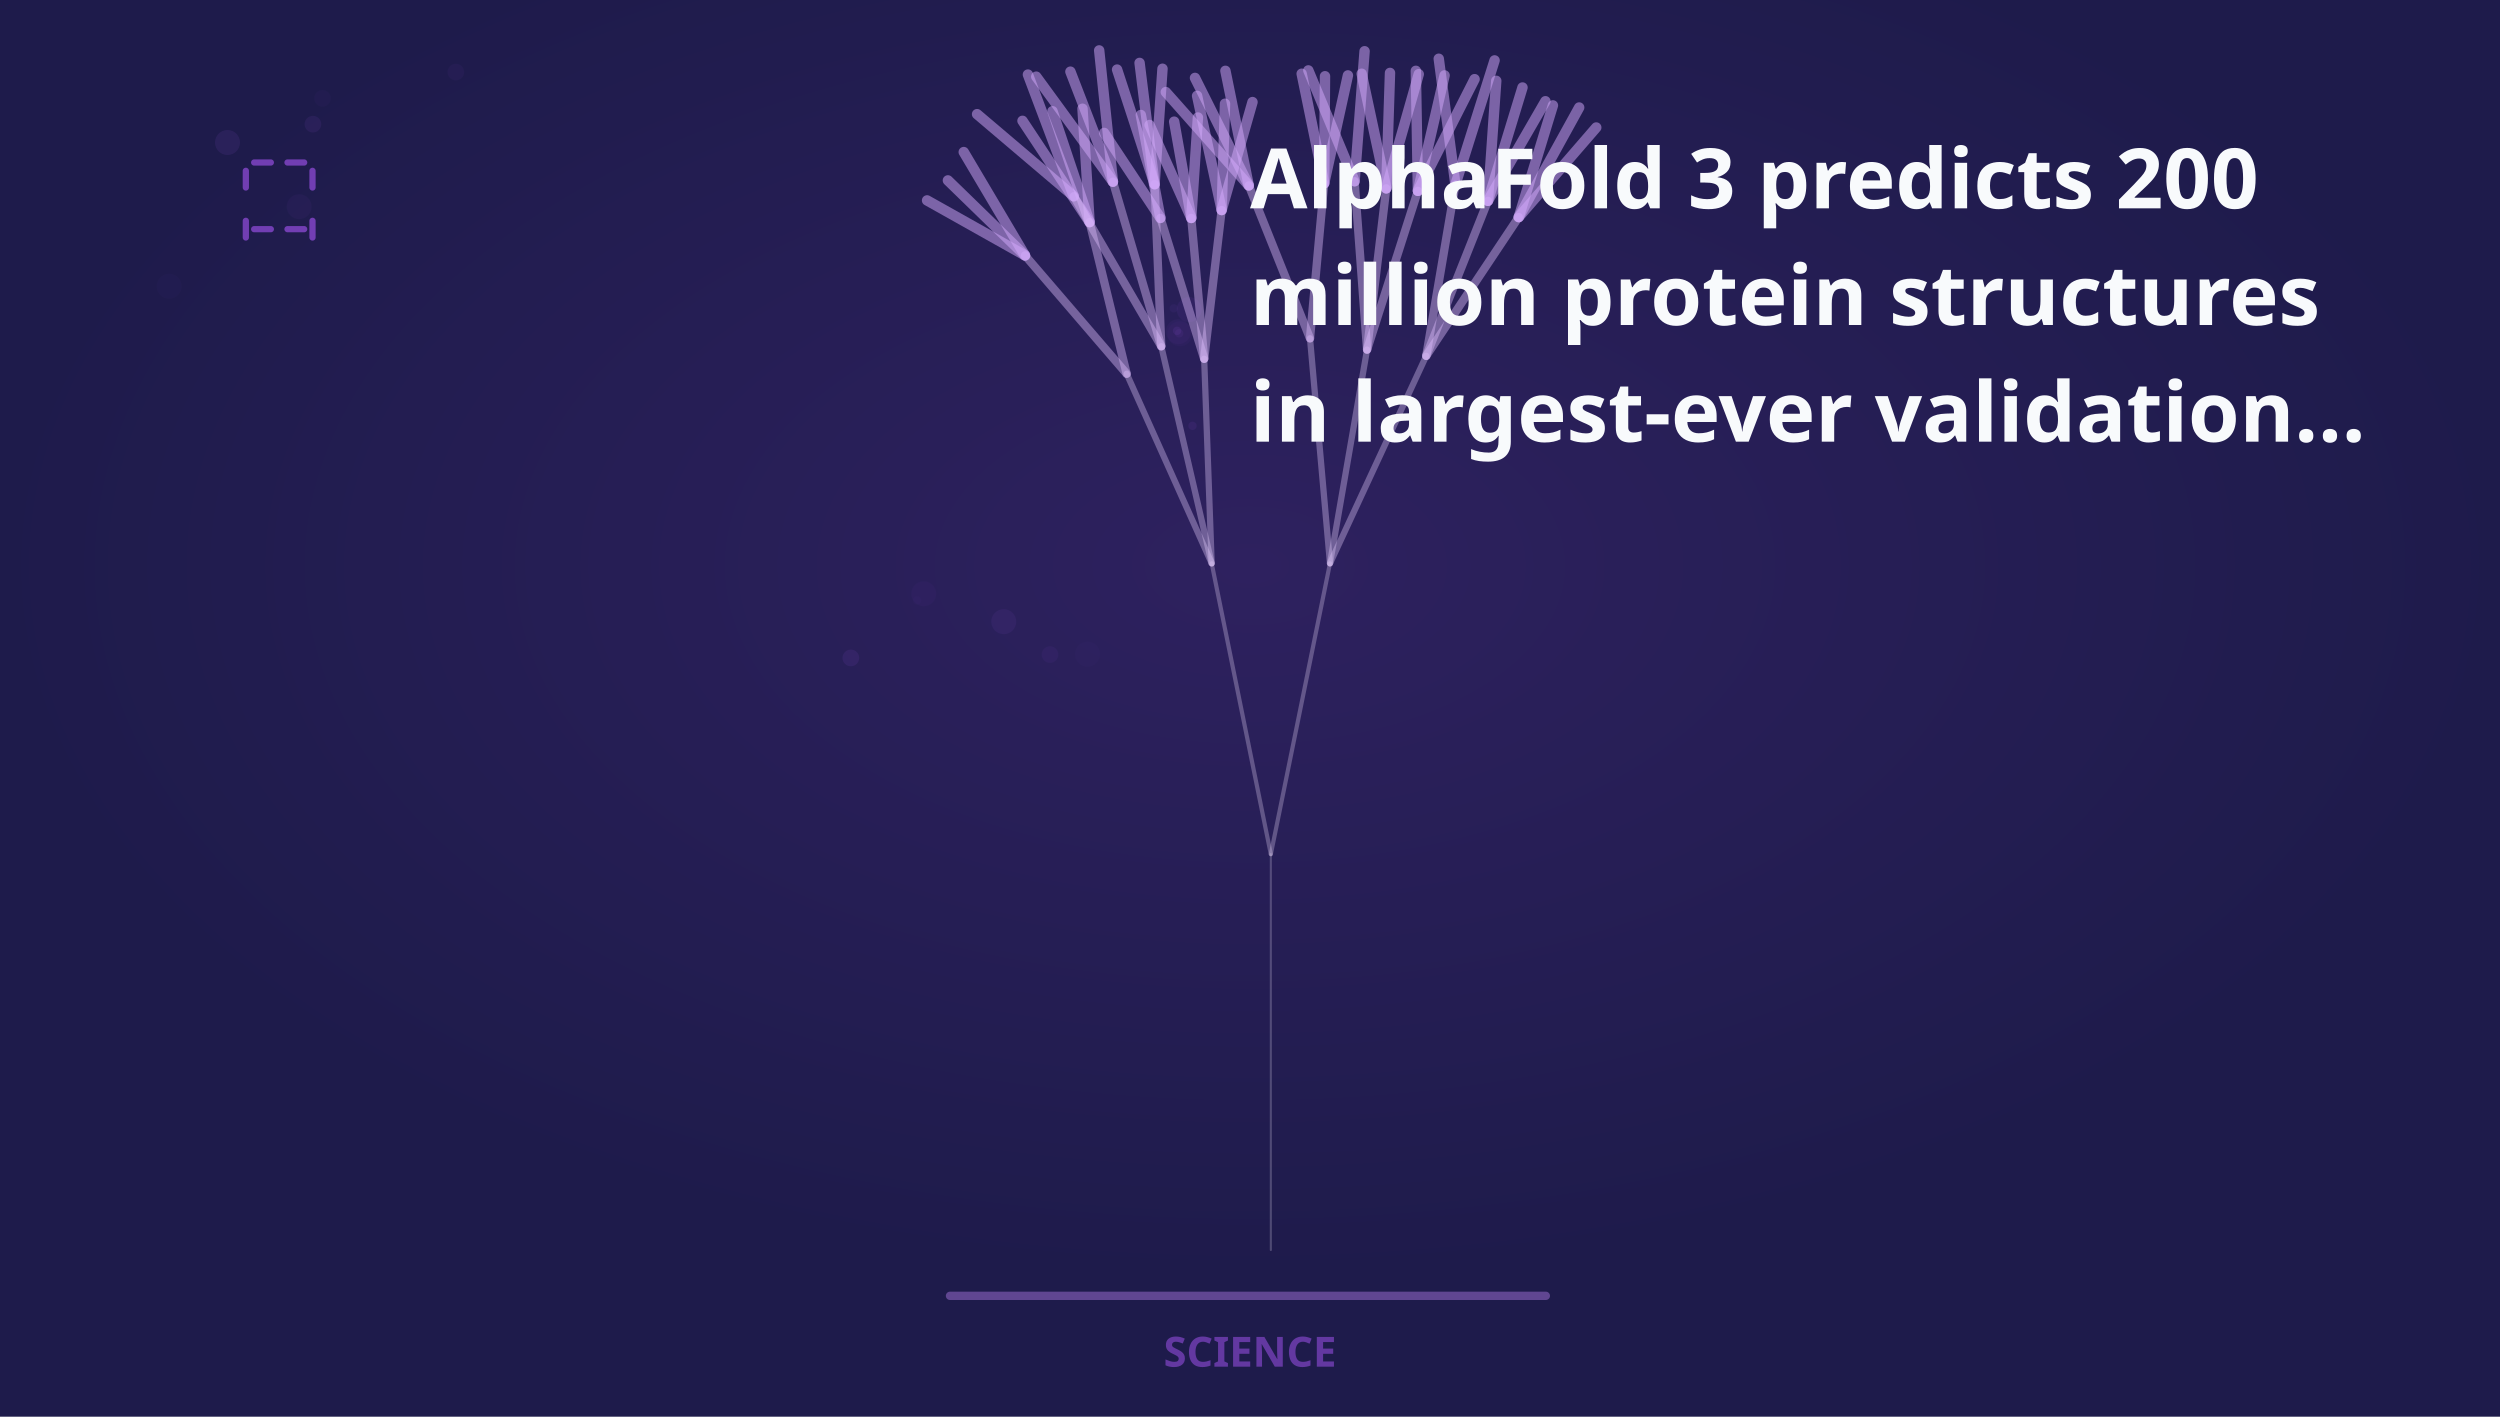
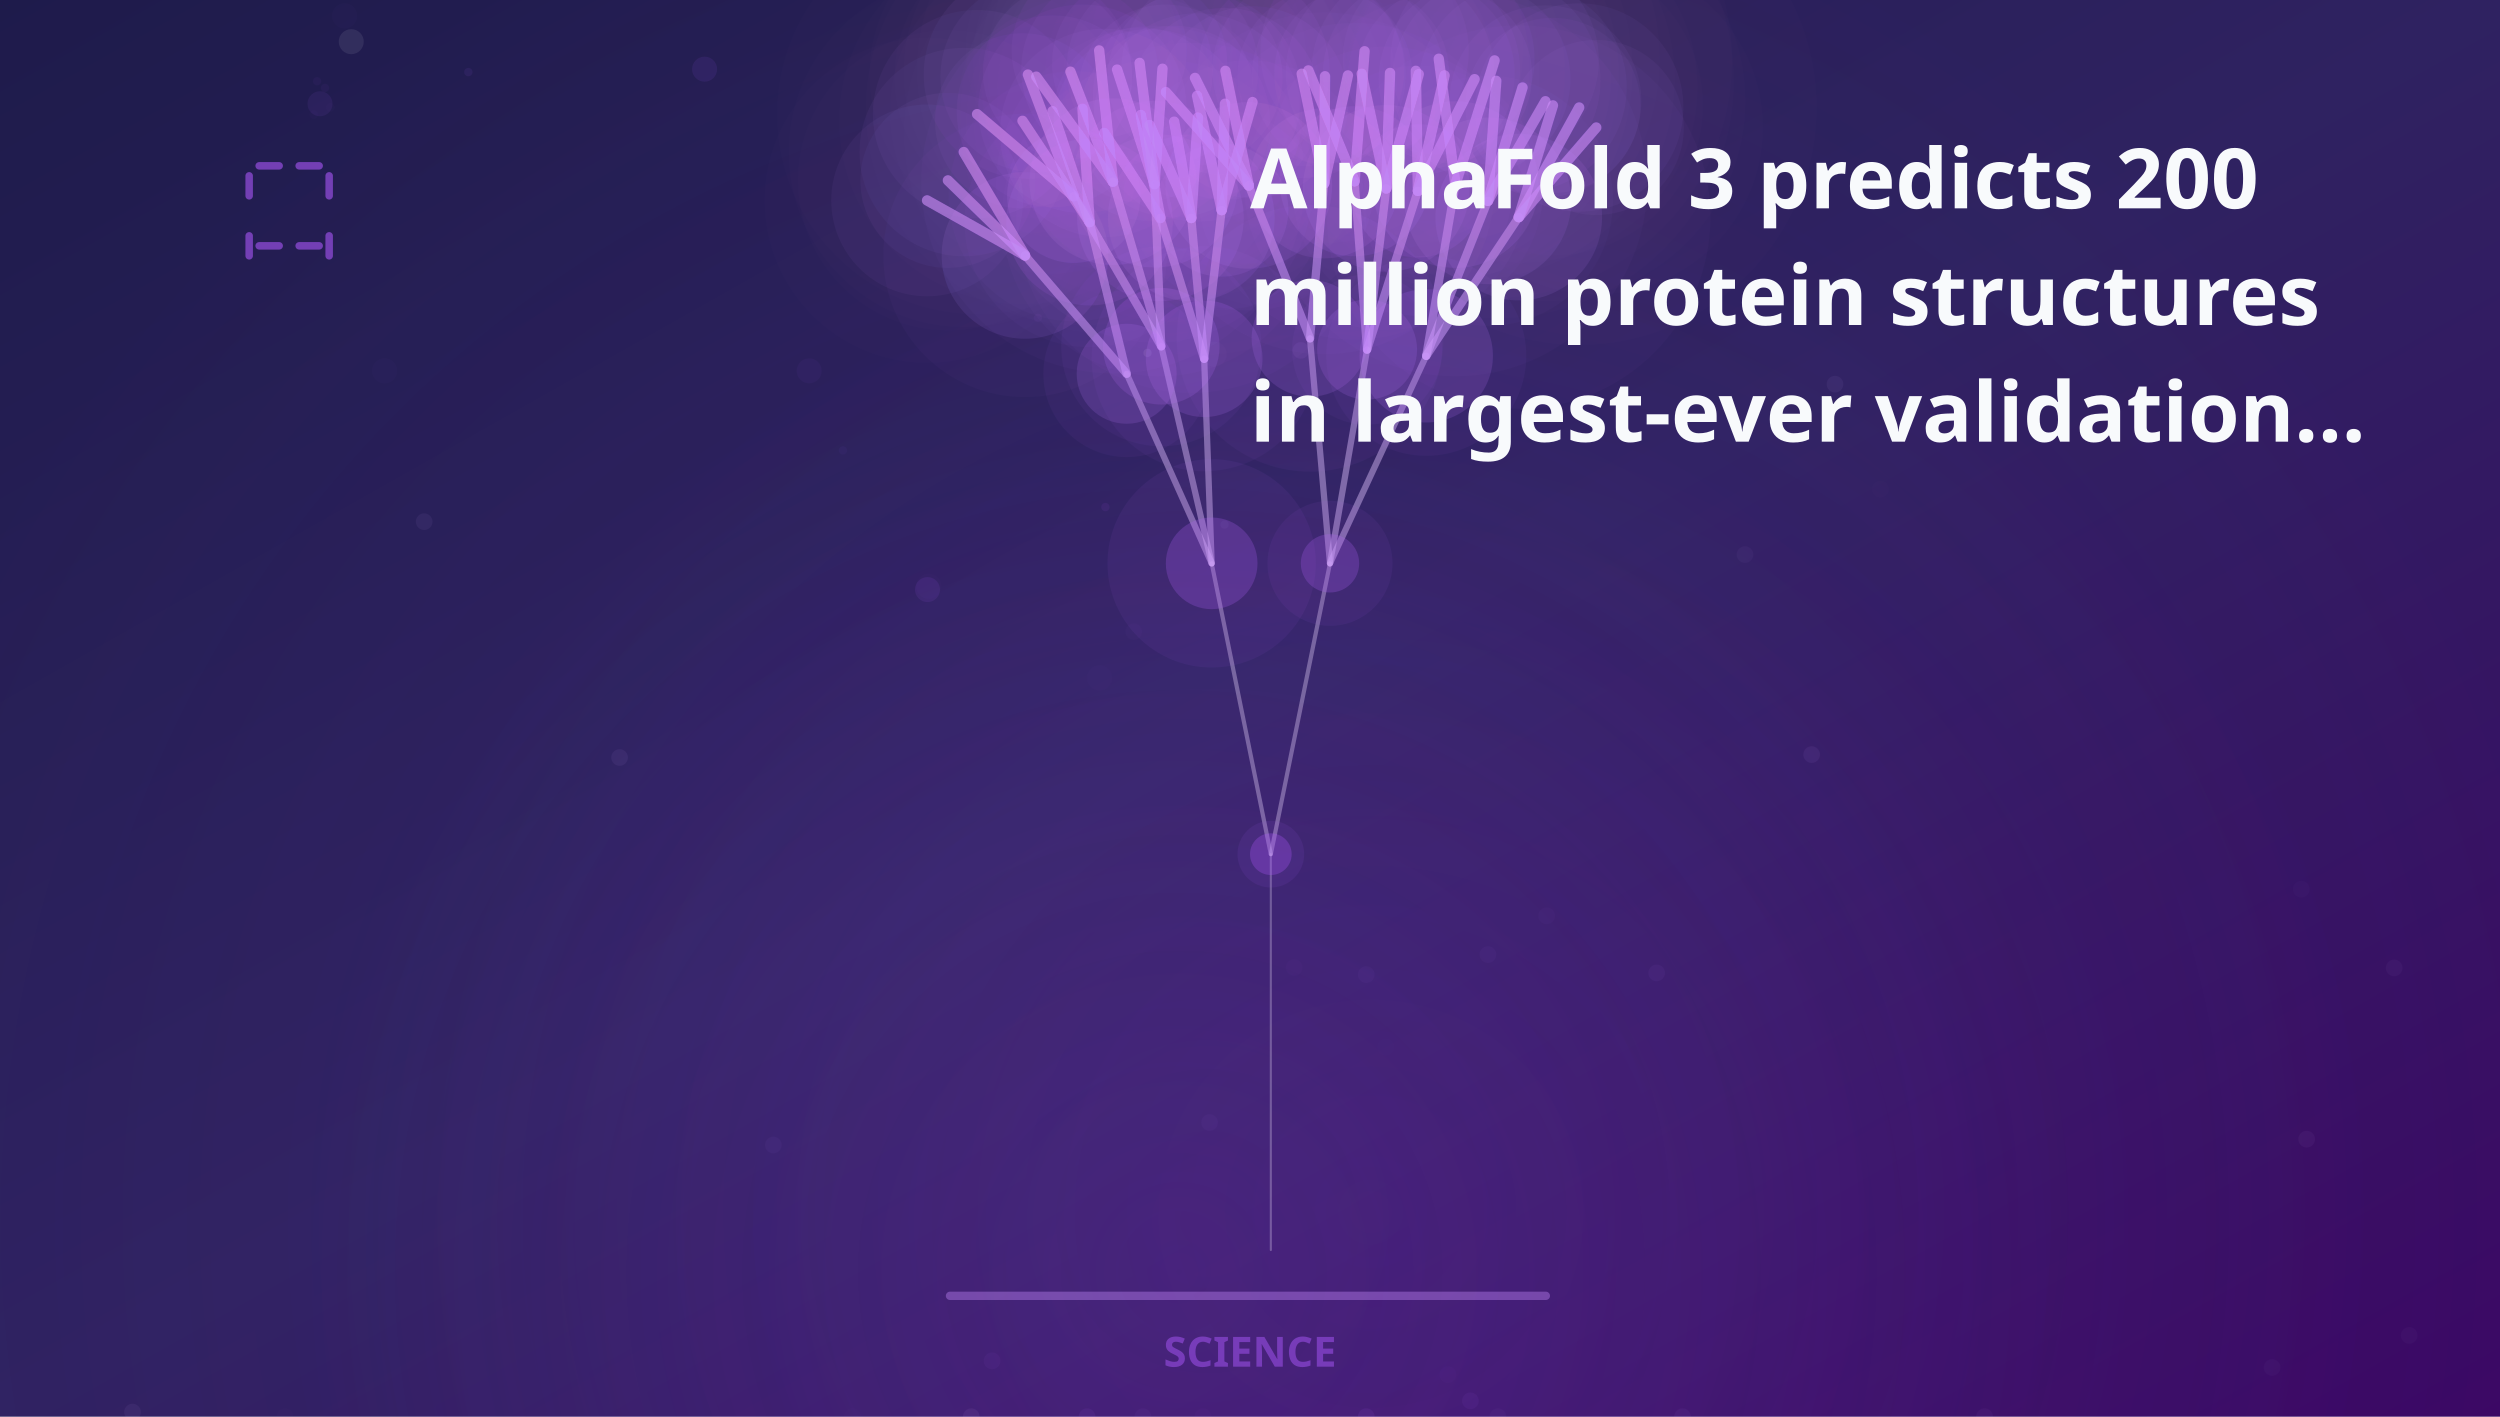
<svg xmlns="http://www.w3.org/2000/svg" width="600" height="340" viewBox="0 0 600 340">
  <defs>
-     <radialGradient id="bg-blog/202" cx="50%" cy="40%">
-       <stop offset="0" stop-color="#2e215f" />
-       <stop offset="1" stop-color="#1e1b4b" />
+     <linearGradient id="bg-blog/202" x1="0" y1="0" x2="1" y2="1">
+       <stop offset="0" stop-color="#1e1b4b" />
+       <stop offset="0.5" stop-color="#2f2261" />
+       <stop offset="1" stop-color="#3b0764" />
+     </linearGradient>
+   </defs>
+   <rect width="600" height="340" fill="url(#bg-blog/202)" />
+   <circle cx="78.0" cy="21.1" r="1" fill="#a855f7" opacity="0.04" />
+   <circle cx="169.1" cy="16.6" r="3" fill="#a855f7" opacity="0.10" />
+   <circle cx="112.4" cy="17.3" r="1" fill="#a855f7" opacity="0.08" />
+   <circle cx="222.9" cy="140.7" r="3" fill="#a855f7" opacity="0.02" />
+   <circle cx="79.3" cy="25.8" r="1" fill="#a855f7" opacity="0.02" />
+   <circle cx="263.9" cy="162.7" r="3" fill="#a855f7" opacity="0.02" />
+   <circle cx="249.1" cy="76.3" r="1" fill="#a855f7" opacity="0.04" />
+   <circle cx="116.7" cy="-18.8" r="3" fill="#a855f7" opacity="0.08" />
+   <circle cx="278.8" cy="76.0" r="1" fill="#a855f7" opacity="0.04" />
+   <circle cx="291.4" cy="85.0" r="3" fill="#ffffff" opacity="0.02" />
+   <circle cx="55.8" cy="-51.0" r="1" fill="#ffffff" opacity="0.02" />
+   <circle cx="84.3" cy="10.0" r="3" fill="#ffffff" opacity="0.08" />
+   <circle cx="76.1" cy="19.5" r="1" fill="#a855f7" opacity="0.04" />
+   <circle cx="92.3" cy="89.0" r="3" fill="#a855f7" opacity="0.02" />
+   <circle cx="202.3" cy="108.1" r="1" fill="#a855f7" opacity="0.04" />
+   <circle cx="282.3" cy="79.2" r="3" fill="#a855f7" opacity="0.02" />
+   <circle cx="265.3" cy="121.7" r="1" fill="#a855f7" opacity="0.08" />
+   <circle cx="222.6" cy="141.5" r="3" fill="#a855f7" opacity="0.10" />
+   <circle cx="275.4" cy="84.7" r="1" fill="#ffffff" opacity="0.10" />
+   <circle cx="76.8" cy="24.9" r="3" fill="#a855f7" opacity="0.08" />
+   <circle cx="75.3" cy="27.5" r="1" fill="#a855f7" opacity="0.02" />
+   <circle cx="194.2" cy="89.0" r="3" fill="#a855f7" opacity="0.04" />
+   <circle cx="288.1" cy="61.4" r="1" fill="#ffffff" opacity="0.02" />
+   <circle cx="82.7" cy="3.8" r="3" fill="#a855f7" opacity="0.02" />
+   <circle cx="293.9" cy="125.9" r="1" fill="#ffffff" opacity="0.04" />
+   <defs>
+     <radialGradient id="flood-blog/202-0" cx="50%" cy="50%">
+       <stop offset="0" stop-color="#8647cd" stop-opacity="0.08" />
+       <stop offset="1" stop-color="#8647cd" stop-opacity="0" />
    </radialGradient>
  </defs>
-   <rect width="600" height="340" fill="url(#bg-blog/202)" />
-   <circle cx="77.4" cy="23.6" r="2" fill="#a855f7" opacity="0.03" />
-   <circle cx="282.8" cy="79.6" r="3" fill="#a855f7" opacity="0.04" />
-   <circle cx="54.6" cy="34.2" r="3" fill="#a855f7" opacity="0.09" />
-   <circle cx="40.6" cy="68.7" r="3" fill="#a855f7" opacity="0.02" />
-   <circle cx="240.9" cy="149.2" r="3" fill="#a855f7" opacity="0.07" />
-   <circle cx="286.2" cy="102.2" r="1" fill="#a855f7" opacity="0.08" />
-   <circle cx="252.0" cy="157.1" r="2" fill="#a855f7" opacity="0.05" />
-   <circle cx="285.4" cy="74.3" r="3" fill="#a855f7" opacity="0.06" />
-   <circle cx="221.7" cy="142.5" r="3" fill="#a855f7" opacity="0.03" />
-   <circle cx="109.4" cy="17.3" r="2" fill="#a855f7" opacity="0.04" />
-   <circle cx="204.2" cy="157.9" r="2" fill="#a855f7" opacity="0.09" />
-   <circle cx="220.1" cy="144.1" r="1" fill="#a855f7" opacity="0.02" />
-   <circle cx="62.1" cy="-26.0" r="1" fill="#a855f7" opacity="0.07" />
-   <circle cx="75.1" cy="29.8" r="2" fill="#a855f7" opacity="0.08" />
-   <circle cx="281.7" cy="74.0" r="1" fill="#a855f7" opacity="0.05" />
-   <circle cx="283.0" cy="80.0" r="1" fill="#a855f7" opacity="0.06" />
-   <circle cx="283.2" cy="80.1" r="3" fill="#a855f7" opacity="0.03" />
-   <circle cx="71.8" cy="49.6" r="3" fill="#a855f7" opacity="0.04" />
-   <circle cx="282.5" cy="79.4" r="1" fill="#a855f7" opacity="0.09" />
-   <circle cx="261.0" cy="157.0" r="3" fill="#a855f7" opacity="0.02" />
-   <line x1="305.0" y1="300.0" x2="305.0" y2="205.0" stroke="#f6eefe" stroke-width="0.5" opacity="0.22" stroke-linecap="round" />
-   <line x1="305.0" y1="205.0" x2="290.8" y2="135.2" stroke="#edddfd" stroke-width="1.0" opacity="0.29" stroke-linecap="round" />
-   <line x1="290.8" y1="135.2" x2="270.4" y2="89.7" stroke="#e4ccfc" stroke-width="1.5" opacity="0.36" stroke-linecap="round" />
-   <line x1="270.4" y1="89.7" x2="246.0" y2="61.3" stroke="#dcbbfb" stroke-width="2.0" opacity="0.43" stroke-linecap="round" />
-   <line x1="246.0" y1="61.3" x2="222.5" y2="48.1" stroke="#d3aafb" stroke-width="2.5" opacity="0.50" stroke-linecap="round" />
-   <line x1="246.0" y1="61.3" x2="227.5" y2="43.3" stroke="#d3aafb" stroke-width="2.5" opacity="0.50" stroke-linecap="round" />
-   <line x1="246.0" y1="61.3" x2="231.3" y2="36.5" stroke="#d3aafb" stroke-width="2.5" opacity="0.50" stroke-linecap="round" />
-   <line x1="270.4" y1="89.7" x2="261.5" y2="53.3" stroke="#dcbbfb" stroke-width="2.0" opacity="0.43" stroke-linecap="round" />
-   <line x1="261.5" y1="53.3" x2="245.4" y2="29.0" stroke="#d3aafb" stroke-width="2.5" opacity="0.50" stroke-linecap="round" />
-   <line x1="261.5" y1="53.3" x2="252.6" y2="26.7" stroke="#d3aafb" stroke-width="2.5" opacity="0.50" stroke-linecap="round" />
-   <line x1="261.5" y1="53.3" x2="259.8" y2="26.1" stroke="#d3aafb" stroke-width="2.5" opacity="0.50" stroke-linecap="round" />
-   <line x1="290.8" y1="135.2" x2="278.7" y2="83.1" stroke="#e4ccfc" stroke-width="1.5" opacity="0.36" stroke-linecap="round" />
-   <line x1="278.7" y1="83.1" x2="257.7" y2="47.1" stroke="#dcbbfb" stroke-width="2.0" opacity="0.43" stroke-linecap="round" />
-   <line x1="257.7" y1="47.1" x2="234.5" y2="27.4" stroke="#d3aafb" stroke-width="2.5" opacity="0.50" stroke-linecap="round" />
-   <line x1="257.7" y1="47.1" x2="246.7" y2="17.9" stroke="#d3aafb" stroke-width="2.5" opacity="0.50" stroke-linecap="round" />
-   <line x1="278.7" y1="83.1" x2="267.1" y2="43.6" stroke="#dcbbfb" stroke-width="2.0" opacity="0.43" stroke-linecap="round" />
-   <line x1="267.1" y1="43.6" x2="248.7" y2="18.4" stroke="#d3aafb" stroke-width="2.5" opacity="0.50" stroke-linecap="round" />
-   <line x1="267.1" y1="43.6" x2="256.9" y2="17.2" stroke="#d3aafb" stroke-width="2.5" opacity="0.50" stroke-linecap="round" />
-   <line x1="267.1" y1="43.6" x2="263.8" y2="12.1" stroke="#d3aafb" stroke-width="2.5" opacity="0.50" stroke-linecap="round" />
-   <line x1="278.7" y1="83.1" x2="277.1" y2="44.2" stroke="#dcbbfb" stroke-width="2.0" opacity="0.43" stroke-linecap="round" />
-   <line x1="277.1" y1="44.2" x2="268.1" y2="16.7" stroke="#d3aafb" stroke-width="2.5" opacity="0.50" stroke-linecap="round" />
-   <line x1="277.1" y1="44.2" x2="273.5" y2="15.1" stroke="#d3aafb" stroke-width="2.5" opacity="0.50" stroke-linecap="round" />
-   <line x1="277.1" y1="44.2" x2="279.0" y2="16.5" stroke="#d3aafb" stroke-width="2.5" opacity="0.50" stroke-linecap="round" />
-   <line x1="290.8" y1="135.2" x2="289.0" y2="86.1" stroke="#e4ccfc" stroke-width="1.5" opacity="0.36" stroke-linecap="round" />
-   <line x1="289.0" y1="86.1" x2="278.5" y2="52.3" stroke="#dcbbfb" stroke-width="2.0" opacity="0.43" stroke-linecap="round" />
-   <line x1="278.5" y1="52.3" x2="265.0" y2="31.9" stroke="#d3aafb" stroke-width="2.5" opacity="0.50" stroke-linecap="round" />
-   <line x1="278.5" y1="52.3" x2="273.8" y2="27.6" stroke="#d3aafb" stroke-width="2.5" opacity="0.50" stroke-linecap="round" />
-   <line x1="289.0" y1="86.1" x2="285.9" y2="52.3" stroke="#dcbbfb" stroke-width="2.0" opacity="0.43" stroke-linecap="round" />
-   <line x1="285.9" y1="52.3" x2="275.9" y2="30.0" stroke="#d3aafb" stroke-width="2.5" opacity="0.50" stroke-linecap="round" />
-   <line x1="285.9" y1="52.3" x2="281.8" y2="29.2" stroke="#d3aafb" stroke-width="2.5" opacity="0.50" stroke-linecap="round" />
-   <line x1="285.9" y1="52.3" x2="287.5" y2="28.2" stroke="#d3aafb" stroke-width="2.5" opacity="0.50" stroke-linecap="round" />
-   <line x1="289.0" y1="86.1" x2="293.2" y2="50.4" stroke="#dcbbfb" stroke-width="2.0" opacity="0.43" stroke-linecap="round" />
-   <line x1="293.2" y1="50.4" x2="287.3" y2="23.0" stroke="#d3aafb" stroke-width="2.5" opacity="0.50" stroke-linecap="round" />
-   <line x1="293.2" y1="50.4" x2="294.0" y2="24.9" stroke="#d3aafb" stroke-width="2.5" opacity="0.50" stroke-linecap="round" />
-   <line x1="293.2" y1="50.4" x2="300.6" y2="24.5" stroke="#d3aafb" stroke-width="2.5" opacity="0.50" stroke-linecap="round" />
-   <line x1="305.0" y1="205.0" x2="319.2" y2="135.2" stroke="#edddfd" stroke-width="1.0" opacity="0.29" stroke-linecap="round" />
-   <line x1="319.2" y1="135.2" x2="314.4" y2="81.2" stroke="#e4ccfc" stroke-width="1.5" opacity="0.36" stroke-linecap="round" />
-   <line x1="314.4" y1="81.2" x2="299.7" y2="44.5" stroke="#dcbbfb" stroke-width="2.0" opacity="0.43" stroke-linecap="round" />
-   <line x1="299.7" y1="44.5" x2="279.8" y2="22.1" stroke="#d3aafb" stroke-width="2.5" opacity="0.50" stroke-linecap="round" />
-   <line x1="299.7" y1="44.5" x2="286.8" y2="18.7" stroke="#d3aafb" stroke-width="2.5" opacity="0.50" stroke-linecap="round" />
-   <line x1="299.7" y1="44.5" x2="294.1" y2="17.0" stroke="#d3aafb" stroke-width="2.5" opacity="0.50" stroke-linecap="round" />
-   <line x1="314.4" y1="81.2" x2="317.8" y2="44.0" stroke="#dcbbfb" stroke-width="2.0" opacity="0.43" stroke-linecap="round" />
-   <line x1="317.8" y1="44.0" x2="312.4" y2="17.7" stroke="#d3aafb" stroke-width="2.5" opacity="0.50" stroke-linecap="round" />
-   <line x1="317.8" y1="44.0" x2="318.0" y2="18.3" stroke="#d3aafb" stroke-width="2.5" opacity="0.50" stroke-linecap="round" />
-   <line x1="317.8" y1="44.0" x2="323.5" y2="18.1" stroke="#d3aafb" stroke-width="2.5" opacity="0.50" stroke-linecap="round" />
-   <line x1="319.2" y1="135.2" x2="328.1" y2="83.9" stroke="#e4ccfc" stroke-width="1.5" opacity="0.36" stroke-linecap="round" />
-   <line x1="328.1" y1="83.9" x2="325.1" y2="43.5" stroke="#dcbbfb" stroke-width="2.0" opacity="0.43" stroke-linecap="round" />
-   <line x1="325.1" y1="43.5" x2="314.0" y2="16.9" stroke="#d3aafb" stroke-width="2.5" opacity="0.50" stroke-linecap="round" />
-   <line x1="325.1" y1="43.5" x2="327.5" y2="12.3" stroke="#d3aafb" stroke-width="2.5" opacity="0.50" stroke-linecap="round" />
-   <line x1="328.1" y1="83.9" x2="332.7" y2="45.2" stroke="#dcbbfb" stroke-width="2.0" opacity="0.43" stroke-linecap="round" />
-   <line x1="332.7" y1="45.2" x2="326.8" y2="17.7" stroke="#d3aafb" stroke-width="2.5" opacity="0.50" stroke-linecap="round" />
-   <line x1="332.7" y1="45.2" x2="333.6" y2="17.5" stroke="#d3aafb" stroke-width="2.5" opacity="0.50" stroke-linecap="round" />
-   <line x1="332.7" y1="45.2" x2="340.5" y2="17.8" stroke="#d3aafb" stroke-width="2.5" opacity="0.50" stroke-linecap="round" />
-   <line x1="328.1" y1="83.9" x2="340.3" y2="45.8" stroke="#dcbbfb" stroke-width="2.0" opacity="0.43" stroke-linecap="round" />
-   <line x1="340.3" y1="45.8" x2="339.8" y2="17.0" stroke="#d3aafb" stroke-width="2.5" opacity="0.50" stroke-linecap="round" />
-   <line x1="340.3" y1="45.8" x2="346.7" y2="18.1" stroke="#d3aafb" stroke-width="2.5" opacity="0.50" stroke-linecap="round" />
-   <line x1="340.3" y1="45.8" x2="353.9" y2="19.0" stroke="#d3aafb" stroke-width="2.5" opacity="0.50" stroke-linecap="round" />
-   <line x1="319.2" y1="135.2" x2="342.3" y2="85.4" stroke="#e4ccfc" stroke-width="1.5" opacity="0.36" stroke-linecap="round" />
-   <line x1="342.3" y1="85.4" x2="349.3" y2="44.3" stroke="#dcbbfb" stroke-width="2.0" opacity="0.43" stroke-linecap="round" />
-   <line x1="349.3" y1="44.3" x2="345.3" y2="14.1" stroke="#d3aafb" stroke-width="2.5" opacity="0.50" stroke-linecap="round" />
-   <line x1="349.3" y1="44.3" x2="358.7" y2="14.5" stroke="#d3aafb" stroke-width="2.5" opacity="0.50" stroke-linecap="round" />
-   <line x1="342.3" y1="85.4" x2="357.1" y2="48.2" stroke="#dcbbfb" stroke-width="2.0" opacity="0.43" stroke-linecap="round" />
-   <line x1="357.1" y1="48.2" x2="359.1" y2="19.4" stroke="#d3aafb" stroke-width="2.5" opacity="0.50" stroke-linecap="round" />
-   <line x1="357.1" y1="48.2" x2="365.4" y2="21.0" stroke="#d3aafb" stroke-width="2.5" opacity="0.50" stroke-linecap="round" />
-   <line x1="357.1" y1="48.2" x2="370.9" y2="24.3" stroke="#d3aafb" stroke-width="2.5" opacity="0.50" stroke-linecap="round" />
-   <line x1="342.3" y1="85.4" x2="364.5" y2="52.1" stroke="#dcbbfb" stroke-width="2.0" opacity="0.43" stroke-linecap="round" />
-   <line x1="364.5" y1="52.1" x2="372.7" y2="25.3" stroke="#d3aafb" stroke-width="2.5" opacity="0.50" stroke-linecap="round" />
-   <line x1="364.5" y1="52.1" x2="379.0" y2="25.8" stroke="#d3aafb" stroke-width="2.5" opacity="0.50" stroke-linecap="round" />
-   <line x1="364.5" y1="52.1" x2="383.1" y2="30.6" stroke="#d3aafb" stroke-width="2.5" opacity="0.50" stroke-linecap="round" />
-   <g transform="translate(55, 35) scale(1.0)" stroke="#a855f7" fill="none" stroke-linecap="round" stroke-linejoin="round" stroke-width="1.5" opacity="0.6">
+   <circle cx="329" cy="291" r="246" fill="url(#flood-blog/202-0)" />
+   <defs>
+     <radialGradient id="flood-blog/202-1" cx="50%" cy="50%">
+       <stop offset="0" stop-color="#8546cc" stop-opacity="0.09" />
+       <stop offset="1" stop-color="#8546cc" stop-opacity="0" />
+     </radialGradient>
+   </defs>
+   <circle cx="290" cy="292" r="339" fill="url(#flood-blog/202-1)" />
+   <defs>
+     <radialGradient id="flood-blog/202-2" cx="50%" cy="50%">
+       <stop offset="0" stop-color="#8445ca" stop-opacity="0.12" />
+       <stop offset="1" stop-color="#8445ca" stop-opacity="0" />
+     </radialGradient>
+   </defs>
+   <circle cx="283" cy="305" r="212" fill="url(#flood-blog/202-2)" />
+   <circle cx="327.9" cy="233.9" r="2" fill="#b46cf8" opacity="0.04" />
+   <circle cx="233.1" cy="340.0" r="2" fill="#d0a4fa" opacity="0.07" />
+   <circle cx="418.8" cy="133.1" r="2" fill="#cb99fa" opacity="0.04" />
+   <circle cx="101.8" cy="125.2" r="2" fill="#d3aafb" opacity="0.06" />
+   <circle cx="290.3" cy="269.4" r="2" fill="#ad60f7" opacity="0.04" />
+   <circle cx="476.3" cy="340.0" r="2" fill="#cfa1fa" opacity="0.04" />
+   <circle cx="574.6" cy="232.3" r="2" fill="#d3aafb" opacity="0.04" />
+   <circle cx="185.6" cy="274.8" r="2" fill="#bd7ef8" opacity="0.04" />
+   <circle cx="310.6" cy="232.2" r="2" fill="#b36cf8" opacity="0.02" />
+   <circle cx="434.8" cy="181.1" r="2" fill="#c690f9" opacity="0.07" />
+   <circle cx="352.9" cy="336.2" r="2" fill="#b269f7" opacity="0.06" />
+   <circle cx="347.5" cy="329.9" r="2" fill="#b166f7" opacity="0.02" />
+   <circle cx="148.7" cy="181.8" r="2" fill="#ca97fa" opacity="0.07" />
+   <circle cx="68.4" cy="340.0" r="2" fill="#d1a6fa" opacity="0.01" />
+   <circle cx="403.8" cy="340.0" r="2" fill="#c691f9" opacity="0.05" />
+   <circle cx="451.3" cy="117.4" r="2" fill="#d0a4fa" opacity="0.01" />
+   <circle cx="578.2" cy="320.5" r="2" fill="#d3aafb" opacity="0.03" />
+   <circle cx="371.2" cy="219.8" r="2" fill="#ba78f8" opacity="0.03" />
+   <circle cx="359.5" cy="340.0" r="2" fill="#d3aafb" opacity="0.03" />
+   <circle cx="552.3" cy="213.4" r="2" fill="#d3aafb" opacity="0.02" />
+   <circle cx="204.6" cy="340.0" r="2" fill="#d3aafb" opacity="0.01" />
+   <circle cx="260.9" cy="340.0" r="2" fill="#b36bf8" opacity="0.07" />
+   <circle cx="545.3" cy="328.2" r="2" fill="#d2a7fa" opacity="0.03" />
+   <circle cx="238.1" cy="326.6" r="2" fill="#b46df8" opacity="0.05" />
+   <circle cx="274.3" cy="340.0" r="2" fill="#bc7df8" opacity="0.04" />
+   <circle cx="357.1" cy="229.1" r="2" fill="#b772f8" opacity="0.04" />
+   <circle cx="553.6" cy="273.4" r="2" fill="#d3aafb" opacity="0.05" />
+   <circle cx="272.1" cy="151.6" r="2" fill="#c288f9" opacity="0.02" />
+   <circle cx="397.6" cy="233.5" r="2" fill="#bb7bf8" opacity="0.05" />
+   <circle cx="31.8" cy="338.9" r="2" fill="#d3aafb" opacity="0.06" />
+   <circle cx="332.6" cy="251.3" r="2" fill="#b168f7" opacity="0.01" />
+   <circle cx="312.2" cy="84.1" r="2" fill="#cd9efa" opacity="0.07" />
+   <circle cx="288.7" cy="340.0" r="2" fill="#ba79f8" opacity="0.02" />
+   <circle cx="440.4" cy="92.2" r="2" fill="#d3a9fa" opacity="0.06" />
+   <circle cx="327.9" cy="340.0" r="2" fill="#b066f7" opacity="0.08" />
+   <line x1="305.0" y1="300.0" x2="305.0" y2="205.0" stroke="#f4eafe" stroke-width="0.5" opacity="0.28" stroke-linecap="round" />
+   <line x1="305.0" y1="205.0" x2="290.8" y2="135.2" stroke="#ead6fd" stroke-width="1.0" opacity="0.36" stroke-linecap="round" />
+   <line x1="290.8" y1="135.2" x2="270.4" y2="89.7" stroke="#dfc1fc" stroke-width="1.5" opacity="0.44" stroke-linecap="round" />
+   <line x1="270.4" y1="89.7" x2="246.0" y2="61.3" stroke="#d5adfb" stroke-width="2.0" opacity="0.52" stroke-linecap="round" />
+   <line x1="246.0" y1="61.3" x2="222.5" y2="48.1" stroke="#ca99fa" stroke-width="2.5" opacity="0.60" stroke-linecap="round" />
+   <line x1="246.0" y1="61.3" x2="227.5" y2="43.3" stroke="#ca99fa" stroke-width="2.5" opacity="0.60" stroke-linecap="round" />
+   <line x1="246.0" y1="61.3" x2="231.3" y2="36.5" stroke="#ca99fa" stroke-width="2.5" opacity="0.60" stroke-linecap="round" />
+   <line x1="270.4" y1="89.7" x2="261.5" y2="53.3" stroke="#d5adfb" stroke-width="2.0" opacity="0.52" stroke-linecap="round" />
+   <line x1="261.5" y1="53.3" x2="245.4" y2="29.0" stroke="#ca99fa" stroke-width="2.5" opacity="0.60" stroke-linecap="round" />
+   <line x1="261.5" y1="53.3" x2="252.6" y2="26.7" stroke="#ca99fa" stroke-width="2.5" opacity="0.60" stroke-linecap="round" />
+   <line x1="261.5" y1="53.3" x2="259.8" y2="26.1" stroke="#ca99fa" stroke-width="2.5" opacity="0.60" stroke-linecap="round" />
+   <line x1="290.8" y1="135.2" x2="278.7" y2="83.1" stroke="#dfc1fc" stroke-width="1.5" opacity="0.44" stroke-linecap="round" />
+   <line x1="278.7" y1="83.1" x2="257.7" y2="47.1" stroke="#d5adfb" stroke-width="2.0" opacity="0.52" stroke-linecap="round" />
+   <line x1="257.7" y1="47.1" x2="234.5" y2="27.4" stroke="#ca99fa" stroke-width="2.5" opacity="0.60" stroke-linecap="round" />
+   <line x1="257.7" y1="47.1" x2="246.7" y2="17.9" stroke="#ca99fa" stroke-width="2.5" opacity="0.60" stroke-linecap="round" />
+   <line x1="278.7" y1="83.1" x2="267.1" y2="43.6" stroke="#d5adfb" stroke-width="2.0" opacity="0.52" stroke-linecap="round" />
+   <line x1="267.1" y1="43.6" x2="248.7" y2="18.4" stroke="#ca99fa" stroke-width="2.5" opacity="0.60" stroke-linecap="round" />
+   <line x1="267.1" y1="43.6" x2="256.9" y2="17.2" stroke="#ca99fa" stroke-width="2.5" opacity="0.60" stroke-linecap="round" />
+   <line x1="267.1" y1="43.6" x2="263.8" y2="12.1" stroke="#ca99fa" stroke-width="2.5" opacity="0.60" stroke-linecap="round" />
+   <line x1="278.7" y1="83.1" x2="277.1" y2="44.2" stroke="#d5adfb" stroke-width="2.0" opacity="0.52" stroke-linecap="round" />
+   <line x1="277.1" y1="44.2" x2="268.1" y2="16.7" stroke="#ca99fa" stroke-width="2.5" opacity="0.60" stroke-linecap="round" />
+   <line x1="277.1" y1="44.2" x2="273.5" y2="15.1" stroke="#ca99fa" stroke-width="2.5" opacity="0.60" stroke-linecap="round" />
+   <line x1="277.1" y1="44.2" x2="279.0" y2="16.5" stroke="#ca99fa" stroke-width="2.5" opacity="0.60" stroke-linecap="round" />
+   <line x1="290.8" y1="135.2" x2="289.0" y2="86.1" stroke="#dfc1fc" stroke-width="1.5" opacity="0.44" stroke-linecap="round" />
+   <line x1="289.0" y1="86.1" x2="278.5" y2="52.3" stroke="#d5adfb" stroke-width="2.0" opacity="0.52" stroke-linecap="round" />
+   <line x1="278.5" y1="52.3" x2="265.0" y2="31.9" stroke="#ca99fa" stroke-width="2.5" opacity="0.60" stroke-linecap="round" />
+   <line x1="278.5" y1="52.3" x2="273.8" y2="27.6" stroke="#ca99fa" stroke-width="2.5" opacity="0.60" stroke-linecap="round" />
+   <line x1="289.0" y1="86.1" x2="285.9" y2="52.3" stroke="#d5adfb" stroke-width="2.0" opacity="0.52" stroke-linecap="round" />
+   <line x1="285.9" y1="52.3" x2="275.9" y2="30.0" stroke="#ca99fa" stroke-width="2.5" opacity="0.60" stroke-linecap="round" />
+   <line x1="285.9" y1="52.3" x2="281.8" y2="29.2" stroke="#ca99fa" stroke-width="2.5" opacity="0.60" stroke-linecap="round" />
+   <line x1="285.9" y1="52.3" x2="287.5" y2="28.2" stroke="#ca99fa" stroke-width="2.5" opacity="0.60" stroke-linecap="round" />
+   <line x1="289.0" y1="86.1" x2="293.2" y2="50.4" stroke="#d5adfb" stroke-width="2.0" opacity="0.52" stroke-linecap="round" />
+   <line x1="293.2" y1="50.4" x2="287.3" y2="23.0" stroke="#ca99fa" stroke-width="2.5" opacity="0.60" stroke-linecap="round" />
+   <line x1="293.2" y1="50.4" x2="294.0" y2="24.9" stroke="#ca99fa" stroke-width="2.5" opacity="0.60" stroke-linecap="round" />
+   <line x1="293.2" y1="50.4" x2="300.6" y2="24.5" stroke="#ca99fa" stroke-width="2.5" opacity="0.60" stroke-linecap="round" />
+   <line x1="305.0" y1="205.0" x2="319.2" y2="135.2" stroke="#ead6fd" stroke-width="1.0" opacity="0.36" stroke-linecap="round" />
+   <line x1="319.2" y1="135.2" x2="314.4" y2="81.2" stroke="#dfc1fc" stroke-width="1.5" opacity="0.44" stroke-linecap="round" />
+   <line x1="314.4" y1="81.2" x2="299.7" y2="44.5" stroke="#d5adfb" stroke-width="2.0" opacity="0.52" stroke-linecap="round" />
+   <line x1="299.7" y1="44.5" x2="279.8" y2="22.1" stroke="#ca99fa" stroke-width="2.5" opacity="0.60" stroke-linecap="round" />
+   <line x1="299.7" y1="44.5" x2="286.8" y2="18.7" stroke="#ca99fa" stroke-width="2.5" opacity="0.60" stroke-linecap="round" />
+   <line x1="299.7" y1="44.5" x2="294.1" y2="17.0" stroke="#ca99fa" stroke-width="2.5" opacity="0.60" stroke-linecap="round" />
+   <line x1="314.4" y1="81.2" x2="317.8" y2="44.0" stroke="#d5adfb" stroke-width="2.0" opacity="0.52" stroke-linecap="round" />
+   <line x1="317.8" y1="44.0" x2="312.4" y2="17.7" stroke="#ca99fa" stroke-width="2.5" opacity="0.60" stroke-linecap="round" />
+   <line x1="317.8" y1="44.0" x2="318.0" y2="18.3" stroke="#ca99fa" stroke-width="2.5" opacity="0.60" stroke-linecap="round" />
+   <line x1="317.8" y1="44.0" x2="323.5" y2="18.1" stroke="#ca99fa" stroke-width="2.5" opacity="0.60" stroke-linecap="round" />
+   <line x1="319.2" y1="135.2" x2="328.1" y2="83.9" stroke="#dfc1fc" stroke-width="1.5" opacity="0.44" stroke-linecap="round" />
+   <line x1="328.1" y1="83.9" x2="325.1" y2="43.5" stroke="#d5adfb" stroke-width="2.0" opacity="0.52" stroke-linecap="round" />
+   <line x1="325.1" y1="43.5" x2="314.0" y2="16.9" stroke="#ca99fa" stroke-width="2.5" opacity="0.60" stroke-linecap="round" />
+   <line x1="325.1" y1="43.5" x2="327.5" y2="12.3" stroke="#ca99fa" stroke-width="2.5" opacity="0.60" stroke-linecap="round" />
+   <line x1="328.1" y1="83.9" x2="332.7" y2="45.2" stroke="#d5adfb" stroke-width="2.0" opacity="0.52" stroke-linecap="round" />
+   <line x1="332.7" y1="45.2" x2="326.8" y2="17.7" stroke="#ca99fa" stroke-width="2.5" opacity="0.60" stroke-linecap="round" />
+   <line x1="332.7" y1="45.2" x2="333.6" y2="17.5" stroke="#ca99fa" stroke-width="2.5" opacity="0.60" stroke-linecap="round" />
+   <line x1="332.7" y1="45.2" x2="340.5" y2="17.8" stroke="#ca99fa" stroke-width="2.5" opacity="0.60" stroke-linecap="round" />
+   <line x1="328.1" y1="83.9" x2="340.3" y2="45.8" stroke="#d5adfb" stroke-width="2.0" opacity="0.52" stroke-linecap="round" />
+   <line x1="340.3" y1="45.8" x2="339.8" y2="17.0" stroke="#ca99fa" stroke-width="2.5" opacity="0.60" stroke-linecap="round" />
+   <line x1="340.3" y1="45.8" x2="346.7" y2="18.1" stroke="#ca99fa" stroke-width="2.5" opacity="0.60" stroke-linecap="round" />
+   <line x1="340.3" y1="45.8" x2="353.9" y2="19.0" stroke="#ca99fa" stroke-width="2.5" opacity="0.60" stroke-linecap="round" />
+   <line x1="319.2" y1="135.2" x2="342.3" y2="85.4" stroke="#dfc1fc" stroke-width="1.5" opacity="0.44" stroke-linecap="round" />
+   <line x1="342.3" y1="85.4" x2="349.3" y2="44.3" stroke="#d5adfb" stroke-width="2.0" opacity="0.52" stroke-linecap="round" />
+   <line x1="349.3" y1="44.3" x2="345.3" y2="14.1" stroke="#ca99fa" stroke-width="2.5" opacity="0.60" stroke-linecap="round" />
+   <line x1="349.3" y1="44.3" x2="358.7" y2="14.5" stroke="#ca99fa" stroke-width="2.5" opacity="0.60" stroke-linecap="round" />
+   <line x1="342.3" y1="85.4" x2="357.1" y2="48.2" stroke="#d5adfb" stroke-width="2.0" opacity="0.52" stroke-linecap="round" />
+   <line x1="357.1" y1="48.2" x2="359.1" y2="19.4" stroke="#ca99fa" stroke-width="2.5" opacity="0.60" stroke-linecap="round" />
+   <line x1="357.1" y1="48.2" x2="365.4" y2="21.0" stroke="#ca99fa" stroke-width="2.5" opacity="0.60" stroke-linecap="round" />
+   <line x1="357.1" y1="48.2" x2="370.9" y2="24.3" stroke="#ca99fa" stroke-width="2.5" opacity="0.60" stroke-linecap="round" />
+   <line x1="342.3" y1="85.4" x2="364.5" y2="52.1" stroke="#d5adfb" stroke-width="2.0" opacity="0.52" stroke-linecap="round" />
+   <line x1="364.5" y1="52.1" x2="372.7" y2="25.3" stroke="#ca99fa" stroke-width="2.5" opacity="0.60" stroke-linecap="round" />
+   <line x1="364.5" y1="52.1" x2="379.0" y2="25.8" stroke="#ca99fa" stroke-width="2.5" opacity="0.60" stroke-linecap="round" />
+   <line x1="364.5" y1="52.1" x2="383.1" y2="30.6" stroke="#ca99fa" stroke-width="2.5" opacity="0.60" stroke-linecap="round" />
+   <circle cx="305.0" cy="205.0" r="5" fill="#a855f7" opacity="0.30" />
+   <circle cx="305.0" cy="205.0" r="8" fill="#a855f7" opacity="0.09" />
+   <circle cx="290.8" cy="135.2" r="11" fill="#ae61f7" opacity="0.24" />
+   <circle cx="290.8" cy="135.2" r="25" fill="#ae61f7" opacity="0.07" />
+   <circle cx="270.4" cy="89.7" r="12" fill="#b56ef8" opacity="0.17" />
+   <circle cx="270.4" cy="89.7" r="20" fill="#b56ef8" opacity="0.05" />
+   <circle cx="246.0" cy="61.3" r="20" fill="#bb7bf8" opacity="0.11" />
+   <circle cx="246.0" cy="61.3" r="34" fill="#bb7bf8" opacity="0.03" />
+   <circle cx="222.5" cy="48.1" r="23" fill="#c288f9" opacity="0.05" />
+   <circle cx="222.5" cy="48.1" r="39" fill="#c288f9" opacity="0.01" />
+   <circle cx="227.5" cy="43.3" r="21" fill="#c288f9" opacity="0.05" />
+   <circle cx="227.5" cy="43.3" r="36" fill="#c288f9" opacity="0.01" />
+   <circle cx="231.3" cy="36.5" r="25" fill="#c288f9" opacity="0.05" />
+   <circle cx="231.3" cy="36.5" r="42" fill="#c288f9" opacity="0.01" />
+   <circle cx="261.5" cy="53.3" r="20" fill="#bb7bf8" opacity="0.11" />
+   <circle cx="261.5" cy="53.3" r="30" fill="#bb7bf8" opacity="0.03" />
+   <circle cx="245.4" cy="29.0" r="21" fill="#c288f9" opacity="0.05" />
+   <circle cx="245.4" cy="29.0" r="44" fill="#c288f9" opacity="0.01" />
+   <circle cx="252.6" cy="26.7" r="23" fill="#c288f9" opacity="0.05" />
+   <circle cx="252.6" cy="26.7" r="39" fill="#c288f9" opacity="0.01" />
+   <circle cx="259.8" cy="26.1" r="25" fill="#c288f9" opacity="0.05" />
+   <circle cx="259.8" cy="26.1" r="52" fill="#c288f9" opacity="0.01" />
+   <circle cx="278.7" cy="83.1" r="14" fill="#b56ef8" opacity="0.17" />
+   <circle cx="278.7" cy="83.1" r="24" fill="#b56ef8" opacity="0.05" />
+   <circle cx="257.7" cy="47.1" r="16" fill="#bb7bf8" opacity="0.11" />
+   <circle cx="257.7" cy="47.1" r="30" fill="#bb7bf8" opacity="0.03" />
+   <circle cx="234.5" cy="27.4" r="25" fill="#c288f9" opacity="0.05" />
+   <circle cx="234.5" cy="27.4" r="48" fill="#c288f9" opacity="0.01" />
+   <circle cx="246.7" cy="17.9" r="25" fill="#c288f9" opacity="0.05" />
+   <circle cx="246.7" cy="17.9" r="38" fill="#c288f9" opacity="0.01" />
+   <circle cx="267.1" cy="43.6" r="20" fill="#bb7bf8" opacity="0.11" />
+   <circle cx="267.1" cy="43.6" r="46" fill="#bb7bf8" opacity="0.03" />
+   <circle cx="248.7" cy="18.4" r="23" fill="#c288f9" opacity="0.05" />
+   <circle cx="248.7" cy="18.4" r="34" fill="#c288f9" opacity="0.01" />
+   <circle cx="256.9" cy="17.2" r="21" fill="#c288f9" opacity="0.05" />
+   <circle cx="256.9" cy="17.2" r="40" fill="#c288f9" opacity="0.01" />
+   <circle cx="263.8" cy="12.1" r="21" fill="#c288f9" opacity="0.05" />
+   <circle cx="263.8" cy="12.1" r="32" fill="#c288f9" opacity="0.01" />
+   <circle cx="277.1" cy="44.2" r="20" fill="#bb7bf8" opacity="0.11" />
+   <circle cx="277.1" cy="44.2" r="38" fill="#bb7bf8" opacity="0.03" />
+   <circle cx="268.1" cy="16.7" r="23" fill="#c288f9" opacity="0.05" />
+   <circle cx="268.1" cy="16.7" r="48" fill="#c288f9" opacity="0.01" />
+   <circle cx="273.5" cy="15.1" r="21" fill="#c288f9" opacity="0.05" />
+   <circle cx="273.5" cy="15.1" r="40" fill="#c288f9" opacity="0.01" />
+   <circle cx="279.0" cy="16.5" r="23" fill="#c288f9" opacity="0.05" />
+   <circle cx="279.0" cy="16.5" r="44" fill="#c288f9" opacity="0.01" />
+   <circle cx="289.0" cy="86.1" r="14" fill="#b56ef8" opacity="0.17" />
+   <circle cx="289.0" cy="86.1" r="27" fill="#b56ef8" opacity="0.05" />
+   <circle cx="278.5" cy="52.3" r="20" fill="#bb7bf8" opacity="0.11" />
+   <circle cx="278.5" cy="52.3" r="38" fill="#bb7bf8" opacity="0.03" />
+   <circle cx="265.0" cy="31.9" r="25" fill="#c288f9" opacity="0.05" />
+   <circle cx="265.0" cy="31.9" r="48" fill="#c288f9" opacity="0.01" />
+   <circle cx="273.8" cy="27.6" r="21" fill="#c288f9" opacity="0.05" />
+   <circle cx="273.8" cy="27.6" r="44" fill="#c288f9" opacity="0.01" />
+   <circle cx="285.9" cy="52.3" r="20" fill="#bb7bf8" opacity="0.11" />
+   <circle cx="285.9" cy="52.3" r="42" fill="#bb7bf8" opacity="0.03" />
+   <circle cx="275.9" cy="30.0" r="23" fill="#c288f9" opacity="0.05" />
+   <circle cx="275.9" cy="30.0" r="44" fill="#c288f9" opacity="0.01" />
+   <circle cx="281.8" cy="29.2" r="23" fill="#c288f9" opacity="0.05" />
+   <circle cx="281.8" cy="29.2" r="48" fill="#c288f9" opacity="0.01" />
+   <circle cx="287.5" cy="28.2" r="25" fill="#c288f9" opacity="0.05" />
+   <circle cx="287.5" cy="28.2" r="57" fill="#c288f9" opacity="0.01" />
+   <circle cx="293.2" cy="50.4" r="16" fill="#bb7bf8" opacity="0.11" />
+   <circle cx="293.2" cy="50.4" r="24" fill="#bb7bf8" opacity="0.03" />
+   <circle cx="287.3" cy="23.0" r="25" fill="#c288f9" opacity="0.05" />
+   <circle cx="287.3" cy="23.0" r="48" fill="#c288f9" opacity="0.01" />
+   <circle cx="294.0" cy="24.9" r="23" fill="#c288f9" opacity="0.05" />
+   <circle cx="294.0" cy="24.9" r="39" fill="#c288f9" opacity="0.01" />
+   <circle cx="300.6" cy="24.5" r="23" fill="#c288f9" opacity="0.05" />
+   <circle cx="300.6" cy="24.5" r="39" fill="#c288f9" opacity="0.01" />
+   <circle cx="319.2" cy="135.2" r="7" fill="#ae61f7" opacity="0.24" />
+   <circle cx="319.2" cy="135.2" r="15" fill="#ae61f7" opacity="0.07" />
+   <circle cx="314.4" cy="81.2" r="14" fill="#b56ef8" opacity="0.17" />
+   <circle cx="314.4" cy="81.2" r="32" fill="#b56ef8" opacity="0.05" />
+   <circle cx="299.7" cy="44.5" r="20" fill="#bb7bf8" opacity="0.11" />
+   <circle cx="299.7" cy="44.5" r="30" fill="#bb7bf8" opacity="0.03" />
+   <circle cx="279.8" cy="22.1" r="21" fill="#c288f9" opacity="0.05" />
+   <circle cx="279.8" cy="22.1" r="44" fill="#c288f9" opacity="0.01" />
+   <circle cx="286.8" cy="18.7" r="21" fill="#c288f9" opacity="0.05" />
+   <circle cx="286.8" cy="18.7" r="36" fill="#c288f9" opacity="0.01" />
+   <circle cx="294.1" cy="17.0" r="25" fill="#c288f9" opacity="0.05" />
+   <circle cx="294.1" cy="17.0" r="57" fill="#c288f9" opacity="0.01" />
+   <circle cx="317.8" cy="44.0" r="18" fill="#bb7bf8" opacity="0.11" />
+   <circle cx="317.8" cy="44.0" r="41" fill="#bb7bf8" opacity="0.03" />
+   <circle cx="312.4" cy="17.7" r="25" fill="#c288f9" opacity="0.05" />
+   <circle cx="312.4" cy="17.7" r="57" fill="#c288f9" opacity="0.01" />
+   <circle cx="318.0" cy="18.3" r="21" fill="#c288f9" opacity="0.05" />
+   <circle cx="318.0" cy="18.3" r="40" fill="#c288f9" opacity="0.01" />
+   <circle cx="323.5" cy="18.1" r="23" fill="#c288f9" opacity="0.05" />
+   <circle cx="323.5" cy="18.1" r="44" fill="#c288f9" opacity="0.01" />
+   <circle cx="328.1" cy="83.9" r="12" fill="#b56ef8" opacity="0.17" />
+   <circle cx="328.1" cy="83.9" r="18" fill="#b56ef8" opacity="0.05" />
+   <circle cx="325.1" cy="43.5" r="18" fill="#bb7bf8" opacity="0.11" />
+   <circle cx="325.1" cy="43.5" r="38" fill="#bb7bf8" opacity="0.03" />
+   <circle cx="314.0" cy="16.9" r="23" fill="#c288f9" opacity="0.05" />
+   <circle cx="314.0" cy="16.9" r="53" fill="#c288f9" opacity="0.01" />
+   <circle cx="327.5" cy="12.3" r="25" fill="#c288f9" opacity="0.05" />
+   <circle cx="327.5" cy="12.3" r="38" fill="#c288f9" opacity="0.01" />
+   <circle cx="332.7" cy="45.2" r="20" fill="#bb7bf8" opacity="0.11" />
+   <circle cx="332.7" cy="45.2" r="34" fill="#bb7bf8" opacity="0.03" />
+   <circle cx="326.8" cy="17.7" r="21" fill="#c288f9" opacity="0.05" />
+   <circle cx="326.8" cy="17.7" r="32" fill="#c288f9" opacity="0.01" />
+   <circle cx="333.6" cy="17.5" r="25" fill="#c288f9" opacity="0.05" />
+   <circle cx="333.6" cy="17.5" r="42" fill="#c288f9" opacity="0.01" />
+   <circle cx="340.5" cy="17.8" r="23" fill="#c288f9" opacity="0.05" />
+   <circle cx="340.5" cy="17.8" r="48" fill="#c288f9" opacity="0.01" />
+   <circle cx="340.3" cy="45.8" r="16" fill="#bb7bf8" opacity="0.11" />
+   <circle cx="340.3" cy="45.8" r="30" fill="#bb7bf8" opacity="0.03" />
+   <circle cx="339.8" cy="17.0" r="25" fill="#c288f9" opacity="0.05" />
+   <circle cx="339.8" cy="17.0" r="52" fill="#c288f9" opacity="0.01" />
+   <circle cx="346.7" cy="18.1" r="21" fill="#c288f9" opacity="0.05" />
+   <circle cx="346.7" cy="18.1" r="40" fill="#c288f9" opacity="0.01" />
+   <circle cx="353.9" cy="19.0" r="23" fill="#c288f9" opacity="0.05" />
+   <circle cx="353.9" cy="19.0" r="48" fill="#c288f9" opacity="0.01" />
+   <circle cx="342.3" cy="85.4" r="16" fill="#b56ef8" opacity="0.17" />
+   <circle cx="342.3" cy="85.4" r="24" fill="#b56ef8" opacity="0.05" />
+   <circle cx="349.3" cy="44.3" r="20" fill="#bb7bf8" opacity="0.11" />
+   <circle cx="349.3" cy="44.3" r="46" fill="#bb7bf8" opacity="0.03" />
+   <circle cx="345.3" cy="14.1" r="23" fill="#c288f9" opacity="0.05" />
+   <circle cx="345.3" cy="14.1" r="53" fill="#c288f9" opacity="0.01" />
+   <circle cx="358.7" cy="14.5" r="25" fill="#c288f9" opacity="0.05" />
+   <circle cx="358.7" cy="14.5" r="57" fill="#c288f9" opacity="0.01" />
+   <circle cx="357.1" cy="48.2" r="20" fill="#bb7bf8" opacity="0.11" />
+   <circle cx="357.1" cy="48.2" r="30" fill="#bb7bf8" opacity="0.03" />
+   <circle cx="359.1" cy="19.4" r="25" fill="#c288f9" opacity="0.05" />
+   <circle cx="359.1" cy="19.4" r="57" fill="#c288f9" opacity="0.01" />
+   <circle cx="365.4" cy="21.0" r="25" fill="#c288f9" opacity="0.05" />
+   <circle cx="365.4" cy="21.0" r="42" fill="#c288f9" opacity="0.01" />
+   <circle cx="370.9" cy="24.3" r="23" fill="#c288f9" opacity="0.05" />
+   <circle cx="370.9" cy="24.3" r="48" fill="#c288f9" opacity="0.01" />
+   <circle cx="364.5" cy="52.1" r="20" fill="#bb7bf8" opacity="0.11" />
+   <circle cx="364.5" cy="52.1" r="46" fill="#bb7bf8" opacity="0.03" />
+   <circle cx="372.7" cy="25.3" r="21" fill="#c288f9" opacity="0.05" />
+   <circle cx="372.7" cy="25.3" r="36" fill="#c288f9" opacity="0.01" />
+   <circle cx="379.0" cy="25.8" r="25" fill="#c288f9" opacity="0.05" />
+   <circle cx="379.0" cy="25.8" r="57" fill="#c288f9" opacity="0.01" />
+   <circle cx="383.1" cy="30.6" r="21" fill="#c288f9" opacity="0.05" />
+   <circle cx="383.1" cy="30.6" r="40" fill="#c288f9" opacity="0.01" />
+   <g transform="translate(55, 35) scale(1.2)" stroke="#a855f7" fill="none" stroke-linecap="round" stroke-linejoin="round" stroke-width="1.5" opacity="0.6">
    <path d="M6 4h4M6 20h4M18 4h-4M18 20h-4M4 6v4M4 18v4M20 6v4M20 18v4" />
  </g>
  <text x="300" y="50" fill="#f8fafc" font-family="system-ui,sans-serif" font-size="20" font-weight="700" text-anchor="start">AlphaFold 3 predicts 200</text>
  <text x="300" y="78" fill="#f8fafc" font-family="system-ui,sans-serif" font-size="20" font-weight="700" text-anchor="start">million protein structures</text>
  <text x="300" y="106" fill="#f8fafc" font-family="system-ui,sans-serif" font-size="20" font-weight="700" text-anchor="start">in largest-ever validation...</text>
  <rect x="227" y="310" width="145" height="2" rx="1" fill="#c288f9" opacity="0.4" />
  <text x="300" y="328" fill="#a855f7" font-family="system-ui,sans-serif" font-size="10" font-weight="600" text-anchor="middle" opacity="0.5">SCIENCE</text>
</svg>
